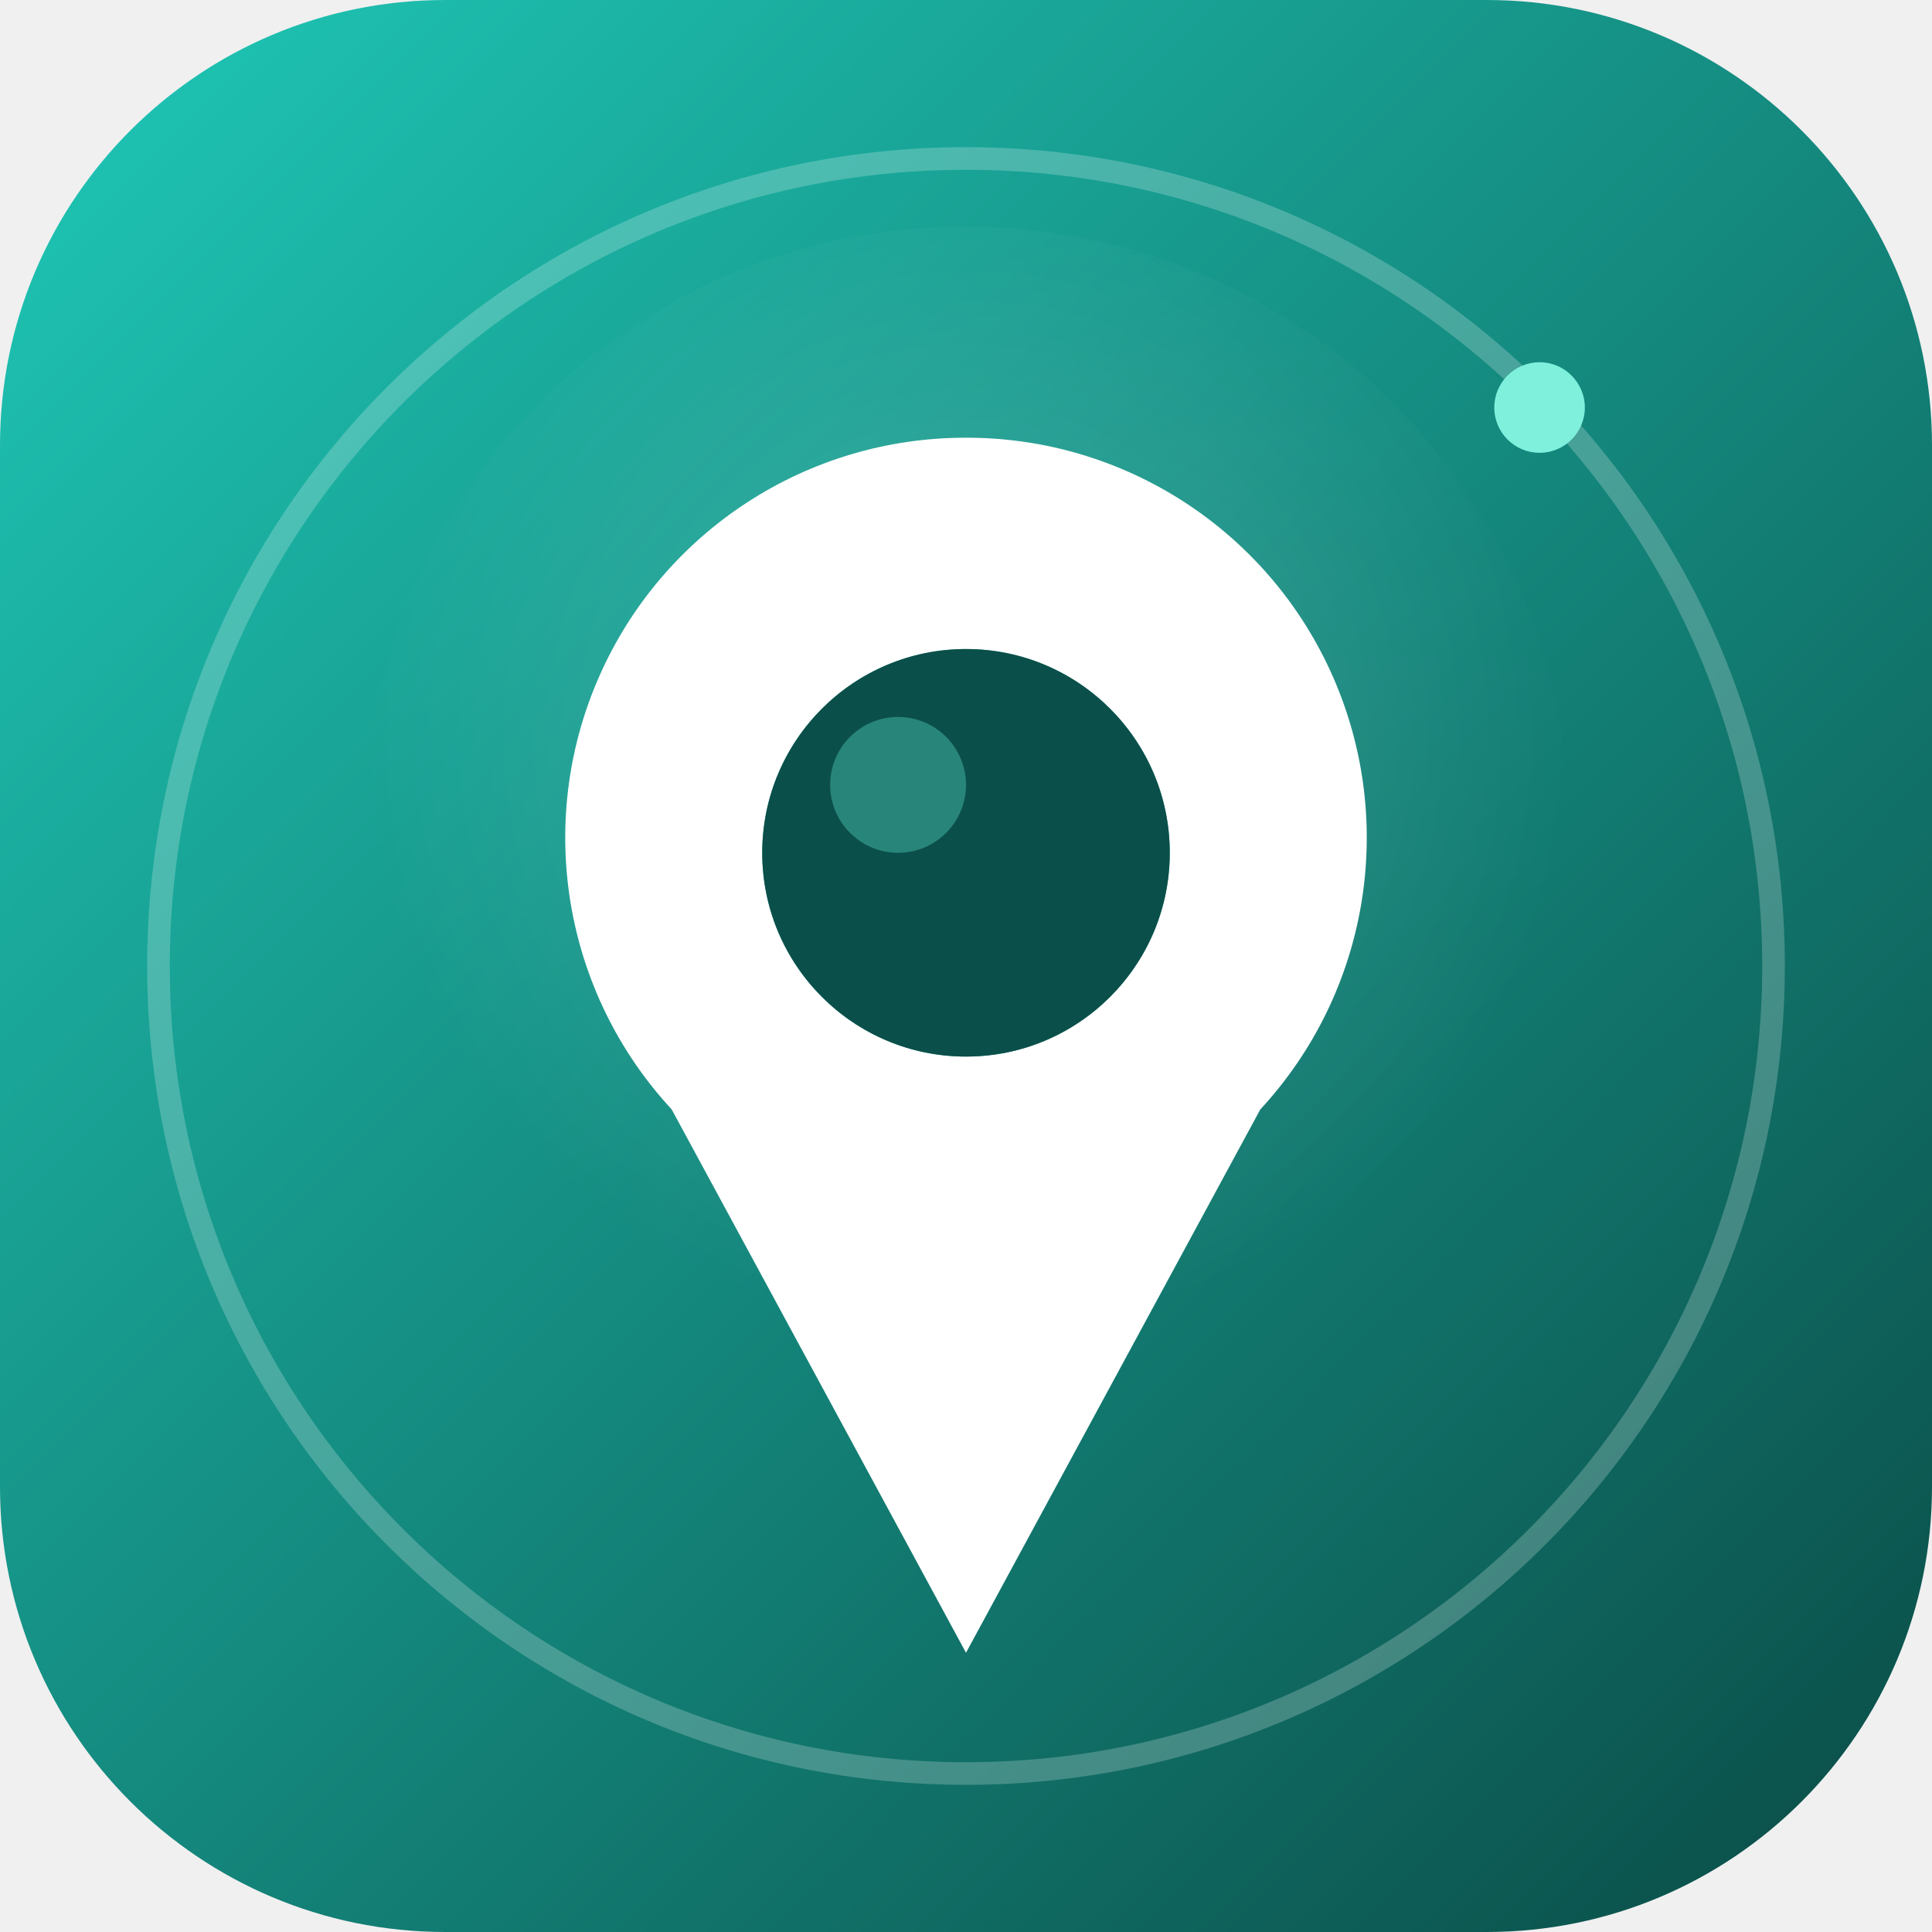
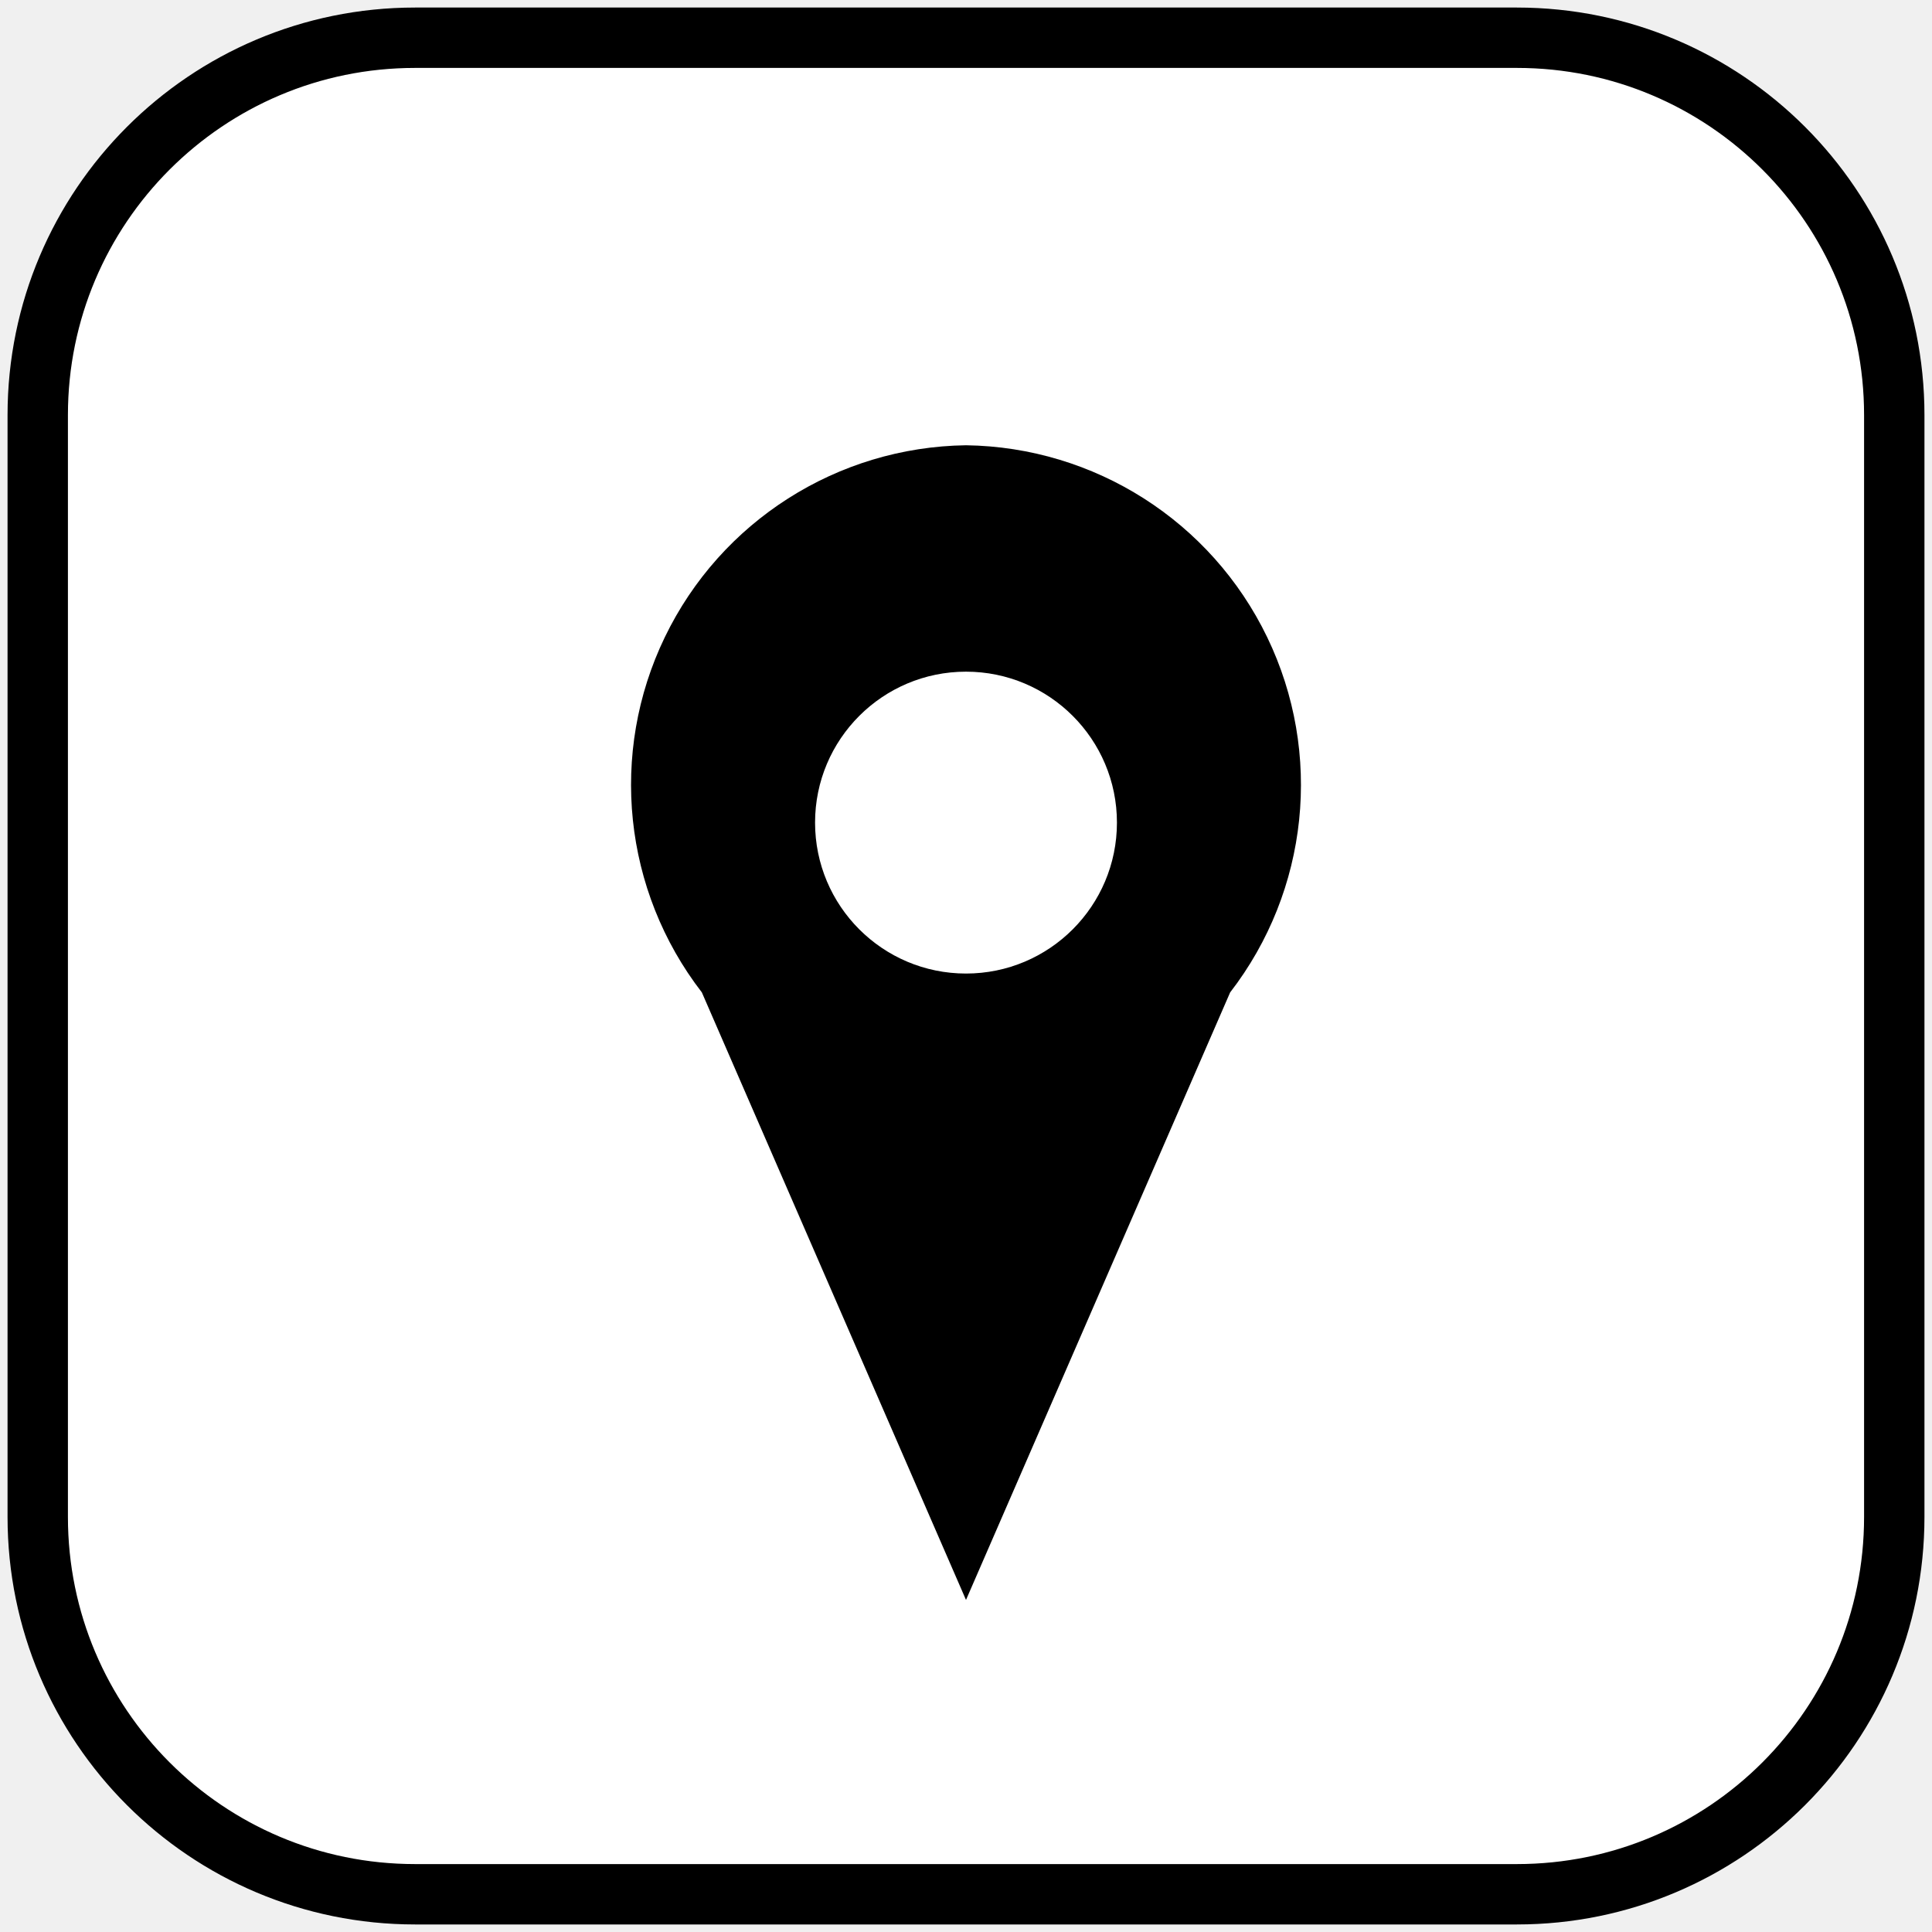
<svg xmlns="http://www.w3.org/2000/svg" viewBox="0 0 512 512" role="img" aria-labelledby="icon-title">
-   <defs>
-     <linearGradient id="fondo" x1="0" y1="0" x2="1" y2="1">
-       <stop offset="0" stop-color="#1fc9b8" />
-       <stop offset="1" stop-color="#0a4a45" />
-     </linearGradient>
-     <radialGradient id="halo" cx="50%" cy="42%" r="50%">
-       <stop offset="0" stop-color="#ffffff" stop-opacity="0.16" />
-       <stop offset="1" stop-color="#ffffff" stop-opacity="0" />
-     </radialGradient>
-   </defs>
-   <rect width="512" height="512" rx="118" fill="url(#fondo)" />
-   <circle cx="256" cy="220" r="160" fill="url(#halo)" />
-   <circle cx="256" cy="256" r="214" fill="none" stroke="#ffffff" stroke-opacity="0.22" stroke-width="6" />
-   <path fill="#ffffff" d="M256 116a106 106 0 0 0-78 178l78 144 78-144a106 106 0 0 0-78-178Zm0 164a54 54 0 1 1 0-108 54 54 0 0 1 0 108Z" />
-   <circle cx="256" cy="226" r="54" fill="#0b4f4a" />
-   <circle cx="238" cy="208" r="18" fill="#5eead4" fill-opacity="0.35" />
-   <circle cx="408" cy="108" r="12" fill="#7ff0dc" />
+   <rect x="10" y="10" width="492" height="492" rx="100" ry="100" fill="#ffffff" stroke="#000000" stroke-width="16" />
+   <path fill="#000000" d="M256 118a90 90 0 0 0-70 145l70 161 70-161a90 90 0 0 0-70-145Zm0 140a40 40 0 1 1 0-80 40 40 0 0 1 0 80Z" />
</svg>
